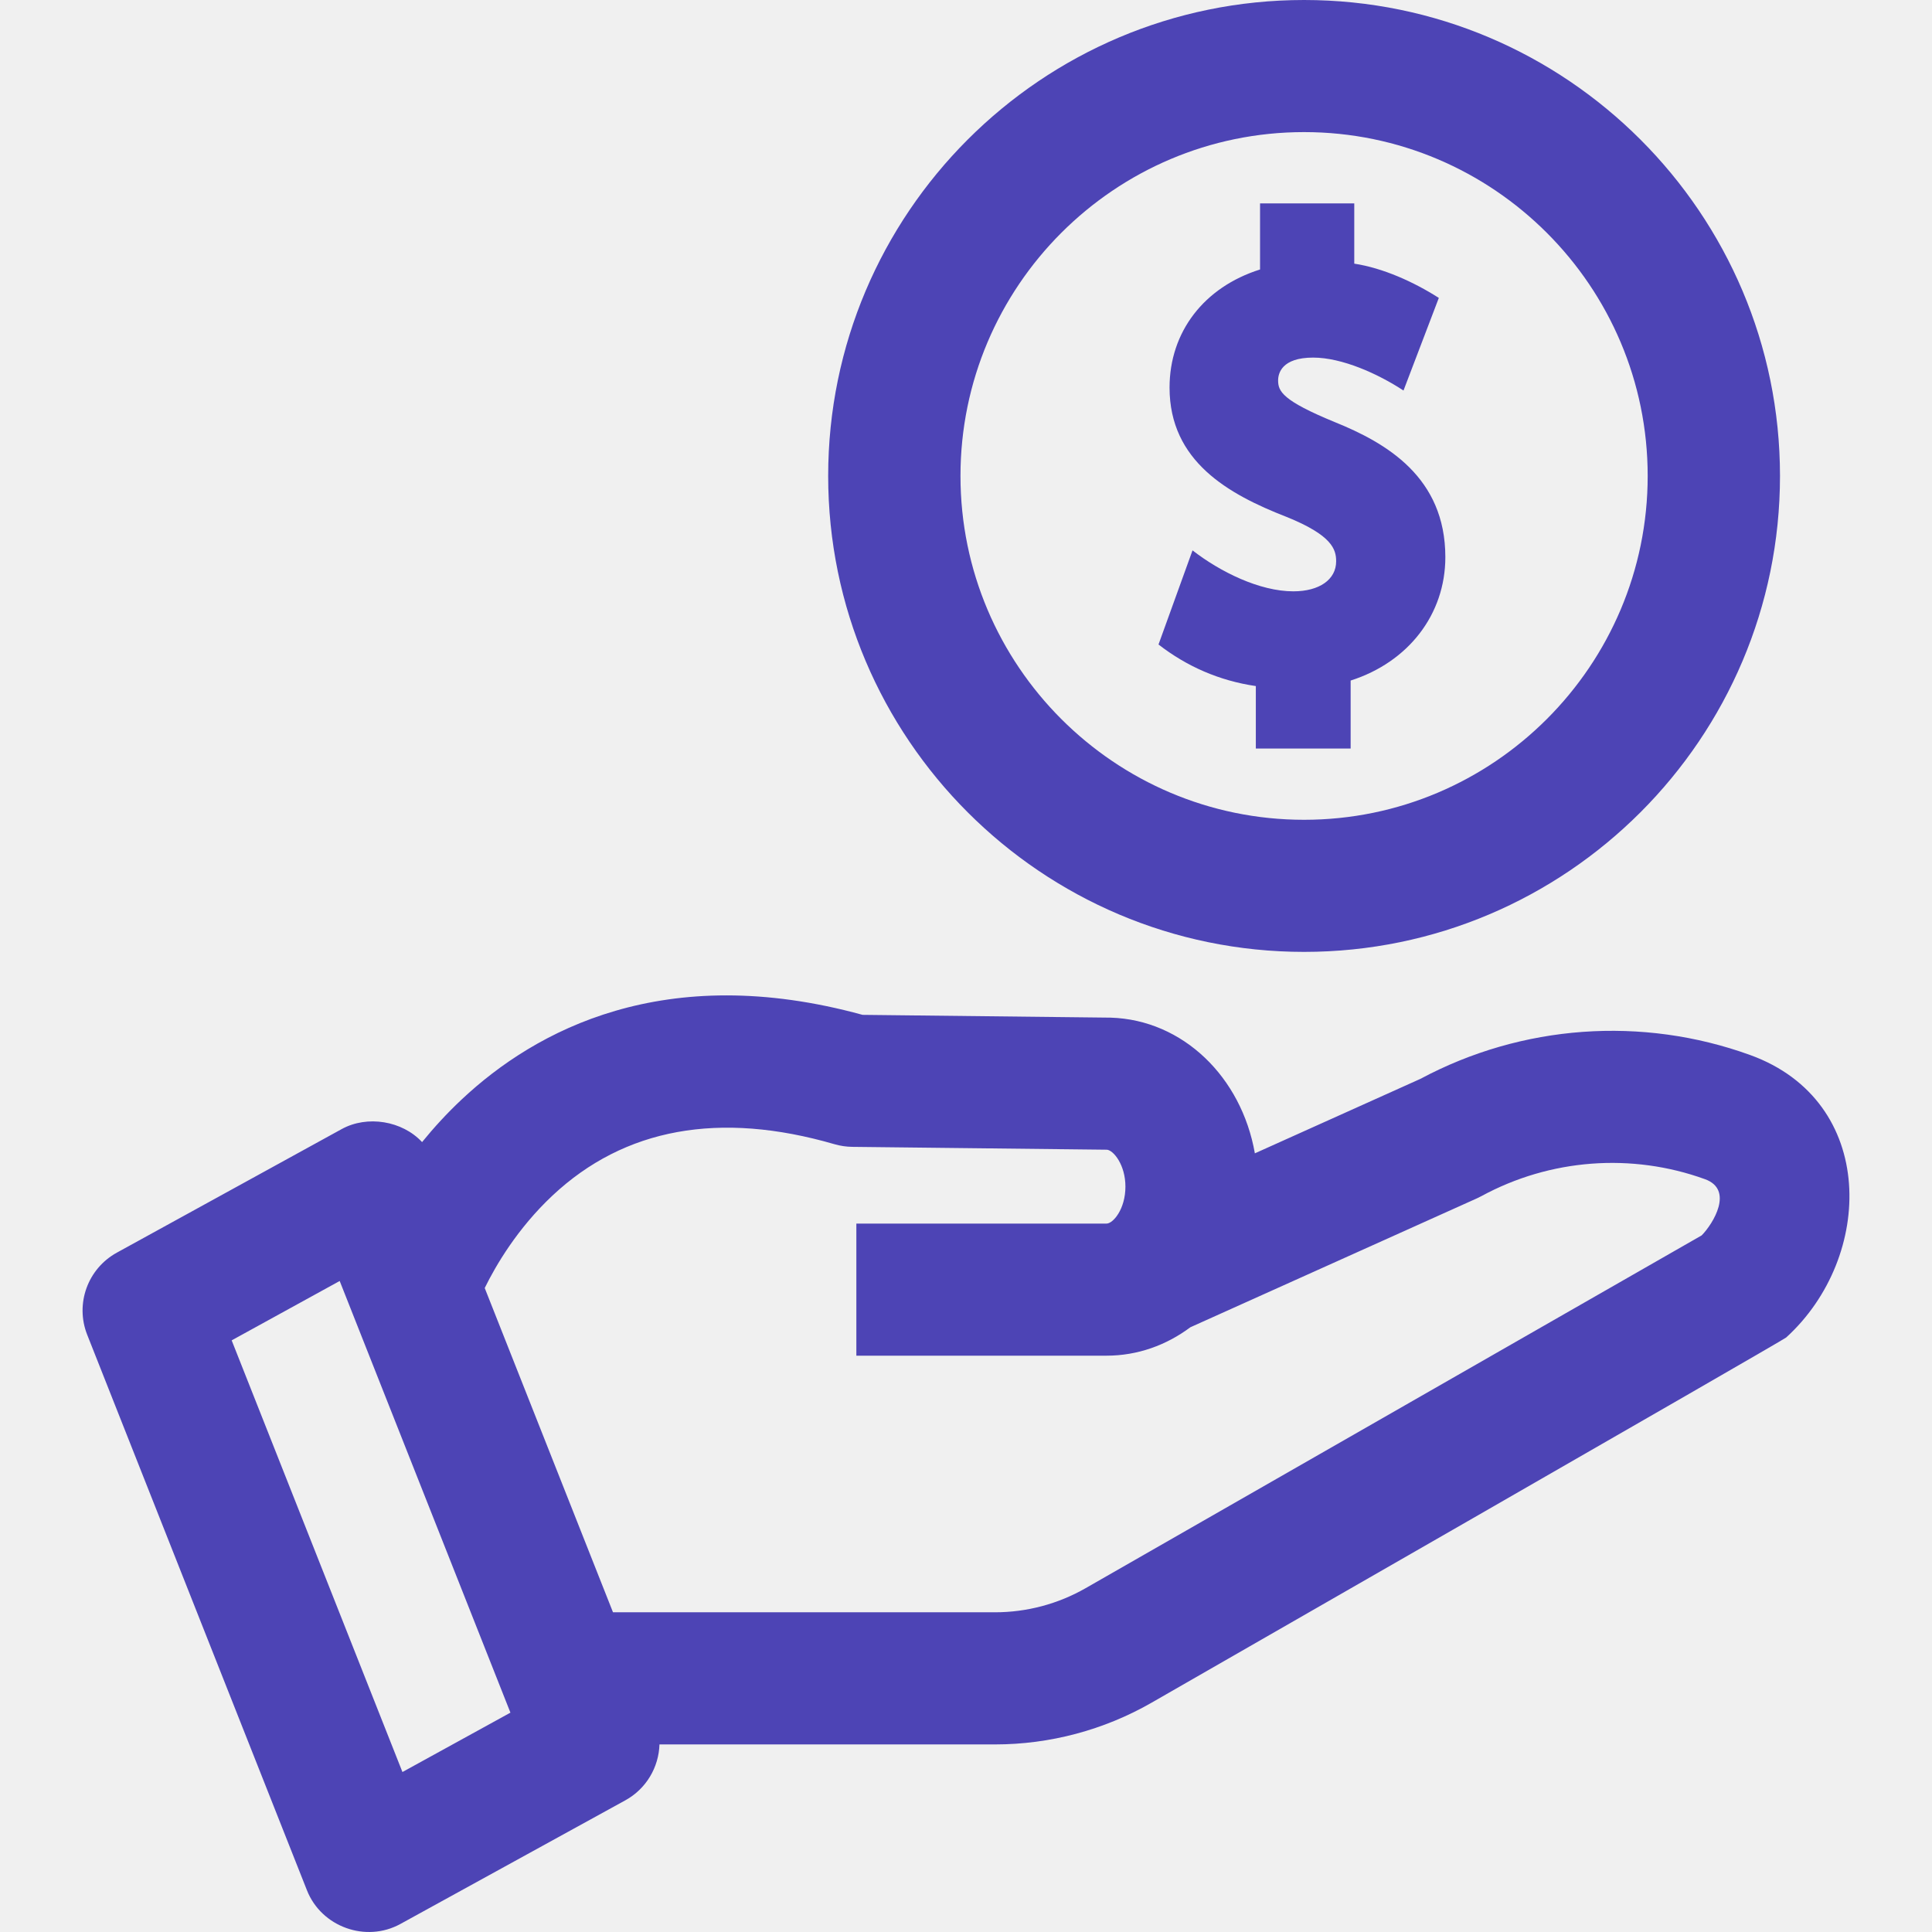
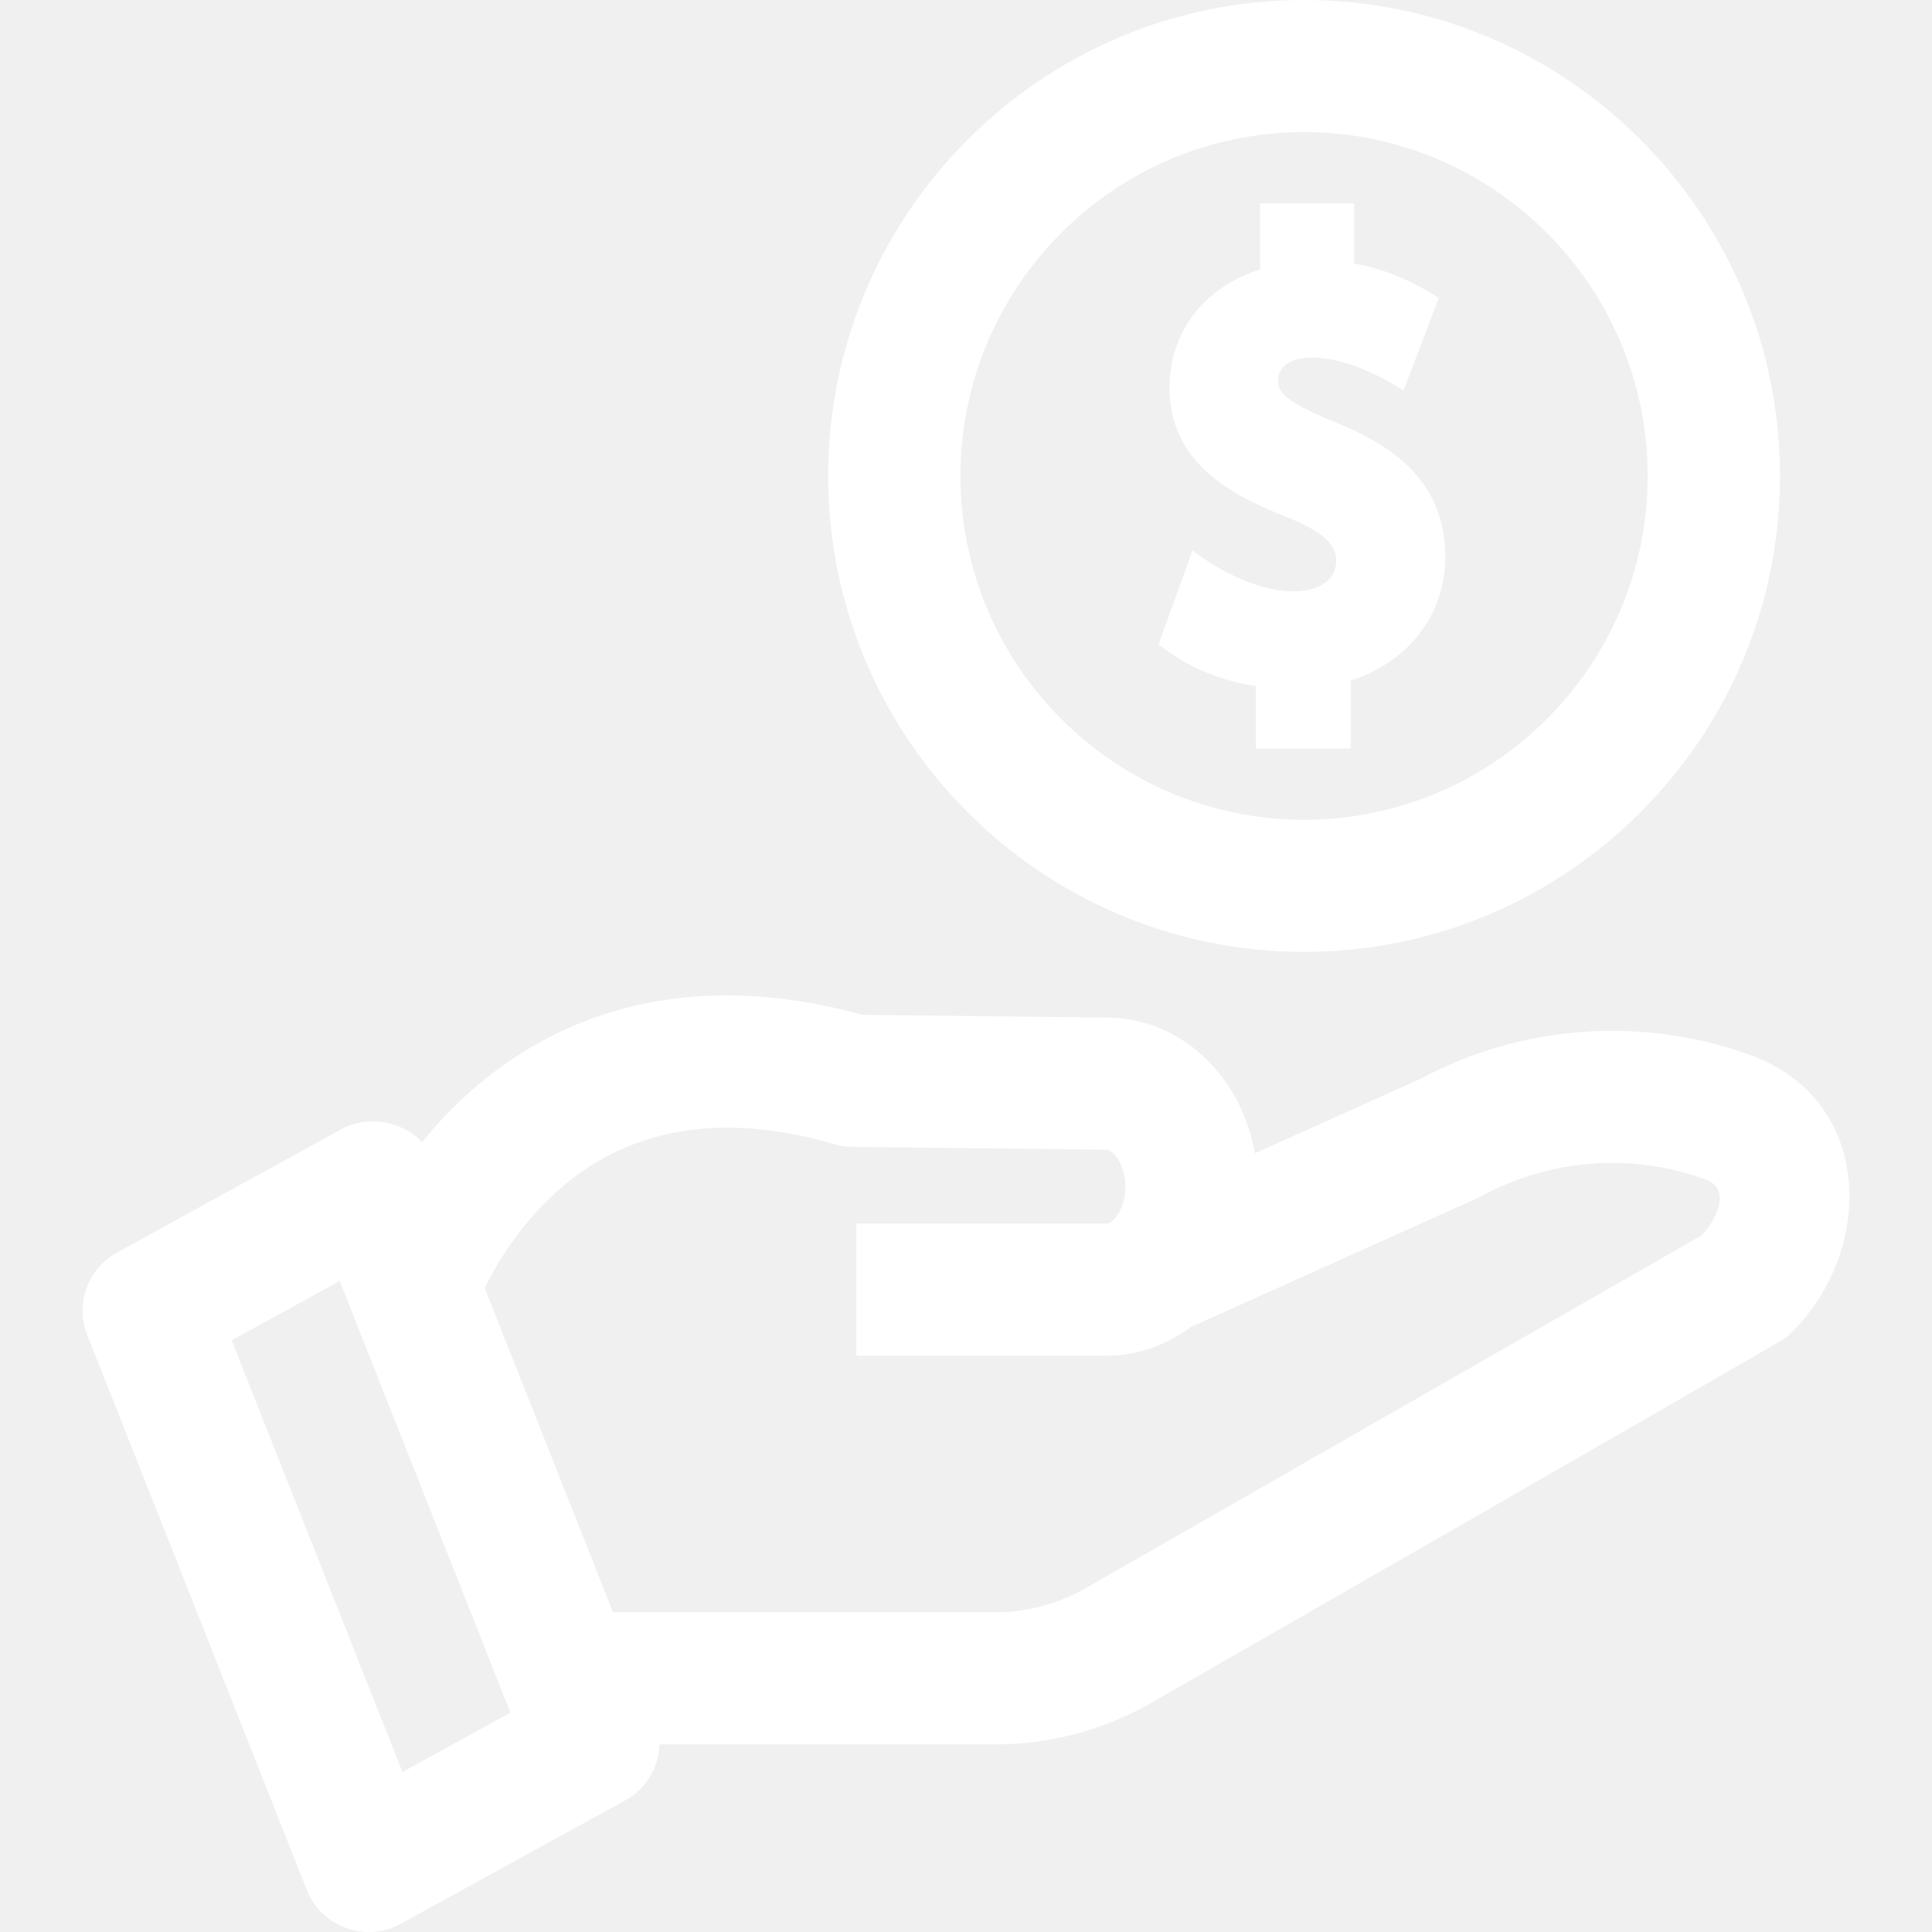
<svg xmlns="http://www.w3.org/2000/svg" width="56" height="56" viewBox="0 0 56 56" fill="none">
-   <path d="M50.731 30.581C47.593 29.444 44.113 29.697 41.17 31.272L36.373 33.43C35.986 31.221 34.289 29.561 32.194 29.497C32.182 29.497 25.002 29.416 25.002 29.416C19.255 27.839 15.52 29.865 13.39 31.861C12.954 32.269 12.571 32.69 12.234 33.104C11.659 32.485 10.644 32.32 9.904 32.727L3.386 36.309C2.541 36.774 2.173 37.794 2.528 38.69L8.898 54.793C9.316 55.851 10.603 56.318 11.606 55.767L18.124 52.184C18.735 51.848 19.095 51.222 19.115 50.563H28.843C30.429 50.563 31.996 50.146 33.373 49.357C33.373 49.357 51.669 38.862 51.772 38.769C54.334 36.438 54.413 31.915 50.731 30.581C52.2 31.113 47.593 29.444 50.731 30.581ZM11.665 51.363L6.715 38.851L9.846 37.13L14.795 49.642L11.665 51.363ZM49.324 35.808L31.464 46.036C30.667 46.492 29.76 46.733 28.842 46.733H17.768L14.05 37.334C14.368 36.685 14.996 35.608 16.015 34.653C18.101 32.698 20.852 32.197 24.19 33.166C24.357 33.214 24.53 33.24 24.704 33.242L32.085 33.325C32.273 33.341 32.621 33.76 32.621 34.395C32.621 35.049 32.262 35.466 32.074 35.466H24.822V39.295H32.074C32.972 39.295 33.808 38.991 34.504 38.471L42.809 34.735C42.853 34.715 42.896 34.694 42.938 34.671C44.93 33.588 47.294 33.409 49.422 34.18C50.264 34.486 49.656 35.471 49.324 35.808ZM37.799 27.591C30.193 27.591 24.005 21.402 24.005 13.796C24.005 6.189 30.193 0 37.799 0C45.406 0 51.594 6.189 51.594 13.796C51.594 21.402 45.406 27.591 37.799 27.591ZM37.799 3.829C32.308 3.829 27.84 8.3 27.84 13.796C27.84 19.291 32.308 23.762 37.799 23.762C43.291 23.762 47.759 19.291 47.759 13.796C47.759 8.3 43.291 3.829 37.799 3.829Z" fill="#4D44B5" />
-   <path d="M38.69 12.235C37.165 11.609 37.047 11.339 37.047 11.027C37.047 10.828 37.146 10.365 38.062 10.365C38.9 10.365 39.944 10.835 40.681 11.32L41.705 8.635C40.974 8.169 40.085 7.769 39.254 7.642V5.895H36.523V7.811C34.9 8.323 33.9 9.62 33.9 11.235C33.9 13.373 35.611 14.328 37.282 14.979C38.617 15.516 38.729 15.927 38.729 16.27C38.729 16.798 38.243 17.14 37.489 17.14C36.507 17.14 35.365 16.573 34.566 15.953L33.58 18.681C34.396 19.314 35.339 19.731 36.401 19.886V21.696H39.149V19.726C40.822 19.193 41.894 17.807 41.894 16.149C41.894 13.829 40.182 12.839 38.69 12.235Z" fill="#4D44B5" />
+   <path d="M50.731 30.581C47.593 29.444 44.113 29.697 41.17 31.272L36.373 33.43C35.986 31.221 34.289 29.561 32.194 29.497C32.182 29.497 25.002 29.416 25.002 29.416C19.255 27.839 15.52 29.865 13.39 31.861C12.954 32.269 12.571 32.69 12.234 33.104C11.659 32.485 10.644 32.32 9.904 32.727L3.386 36.309C2.541 36.774 2.173 37.794 2.528 38.69L8.898 54.793C9.316 55.851 10.603 56.318 11.606 55.767L18.124 52.184C18.735 51.848 19.095 51.222 19.115 50.563H28.843C30.429 50.563 31.996 50.146 33.373 49.357C33.373 49.357 51.669 38.862 51.772 38.769C54.334 36.438 54.413 31.915 50.731 30.581C52.2 31.113 47.593 29.444 50.731 30.581ZM11.665 51.363L6.715 38.851L9.846 37.13L14.795 49.642L11.665 51.363ZM49.324 35.808L31.464 46.036C30.667 46.492 29.76 46.733 28.842 46.733H17.768L14.05 37.334C14.368 36.685 14.996 35.608 16.015 34.653C18.101 32.698 20.852 32.197 24.19 33.166C24.357 33.214 24.53 33.24 24.704 33.242L32.085 33.325C32.273 33.341 32.621 33.76 32.621 34.395C32.621 35.049 32.262 35.466 32.074 35.466H24.822V39.295H32.074C32.972 39.295 33.808 38.991 34.504 38.471L42.809 34.735C42.853 34.715 42.896 34.694 42.938 34.671C44.93 33.588 47.294 33.409 49.422 34.18C50.264 34.486 49.656 35.471 49.324 35.808ZM37.799 27.591C30.193 27.591 24.005 21.402 24.005 13.796C24.005 6.189 30.193 0 37.799 0C45.406 0 51.594 6.189 51.594 13.796C51.594 21.402 45.406 27.591 37.799 27.591ZM37.799 3.829C32.308 3.829 27.84 8.3 27.84 13.796C27.84 19.291 32.308 23.762 37.799 23.762C43.291 23.762 47.759 19.291 47.759 13.796C47.759 8.3 43.291 3.829 37.799 3.829Z" fill="white" />
+   <path d="M38.69 12.235C37.165 11.609 37.047 11.339 37.047 11.027C37.047 10.828 37.146 10.365 38.062 10.365C38.9 10.365 39.944 10.835 40.681 11.32L41.705 8.635C40.974 8.169 40.085 7.769 39.254 7.642V5.895H36.523V7.811C34.9 8.323 33.9 9.62 33.9 11.235C33.9 13.373 35.611 14.328 37.282 14.979C38.617 15.516 38.729 15.927 38.729 16.27C38.729 16.798 38.243 17.14 37.489 17.14C36.507 17.14 35.365 16.573 34.566 15.953L33.58 18.681C34.396 19.314 35.339 19.731 36.401 19.886V21.696H39.149V19.726C40.822 19.193 41.894 17.807 41.894 16.149C41.894 13.829 40.182 12.839 38.69 12.235Z" fill="white" />
</svg>
